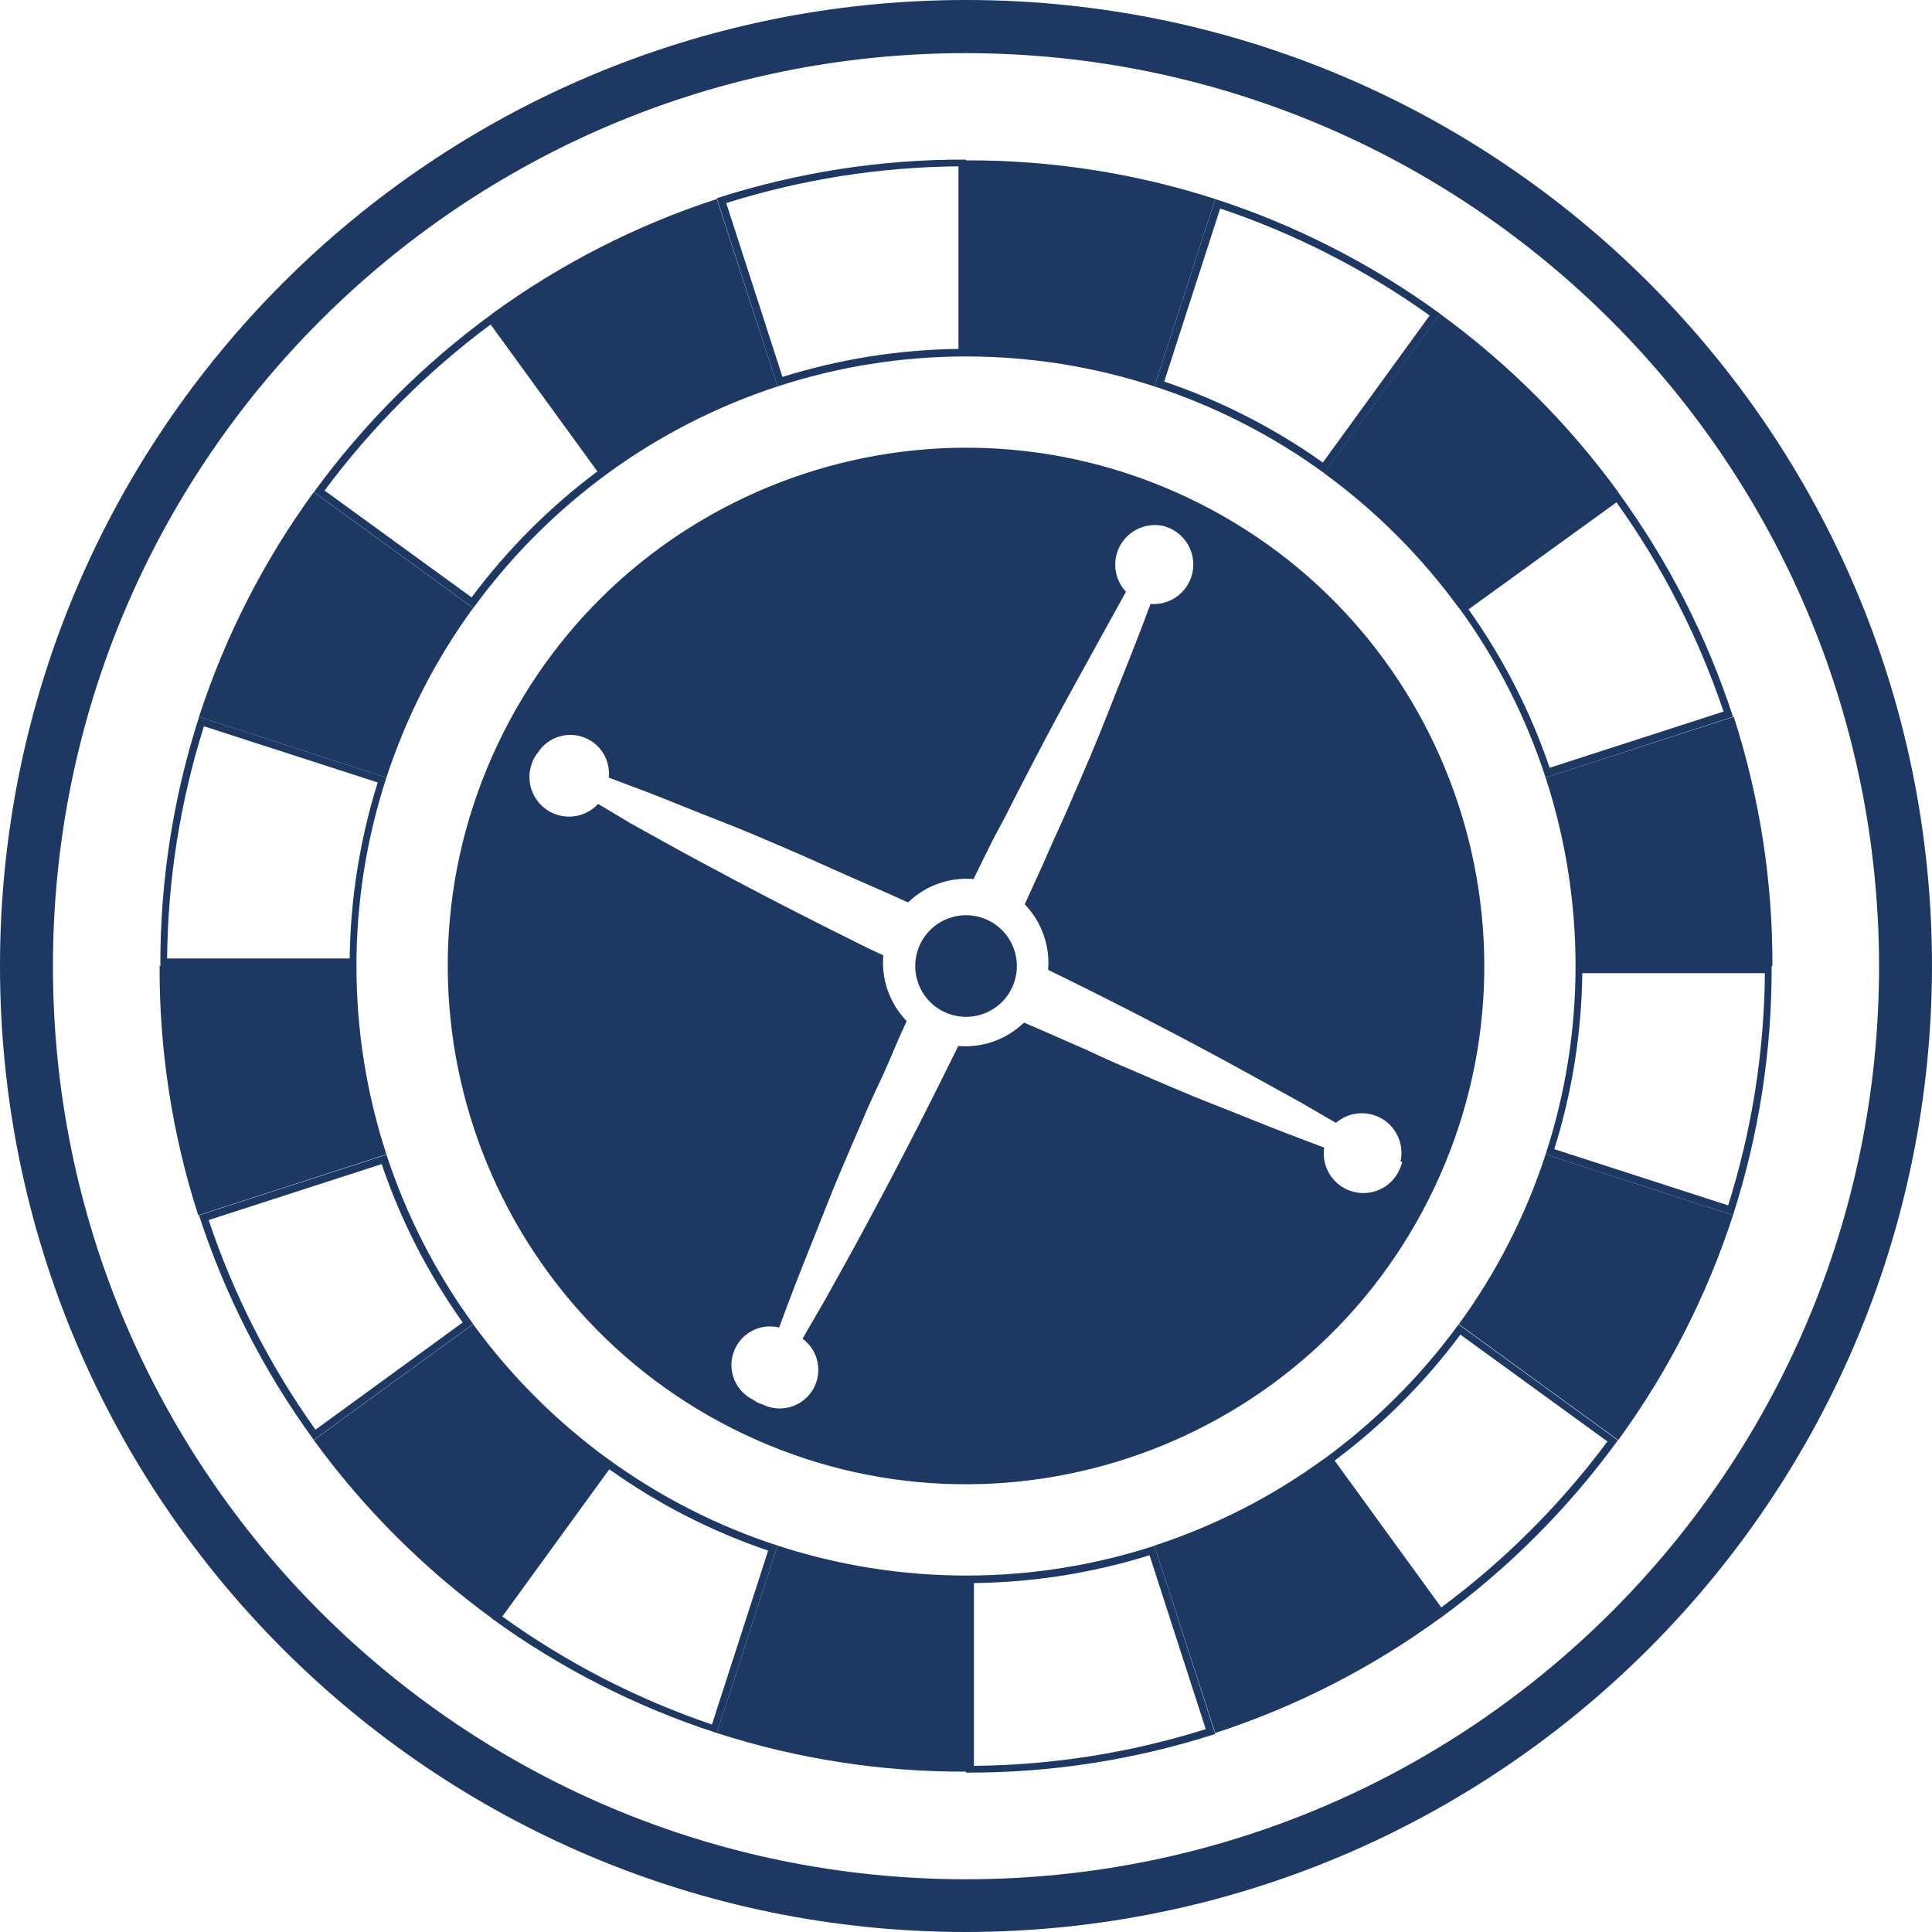
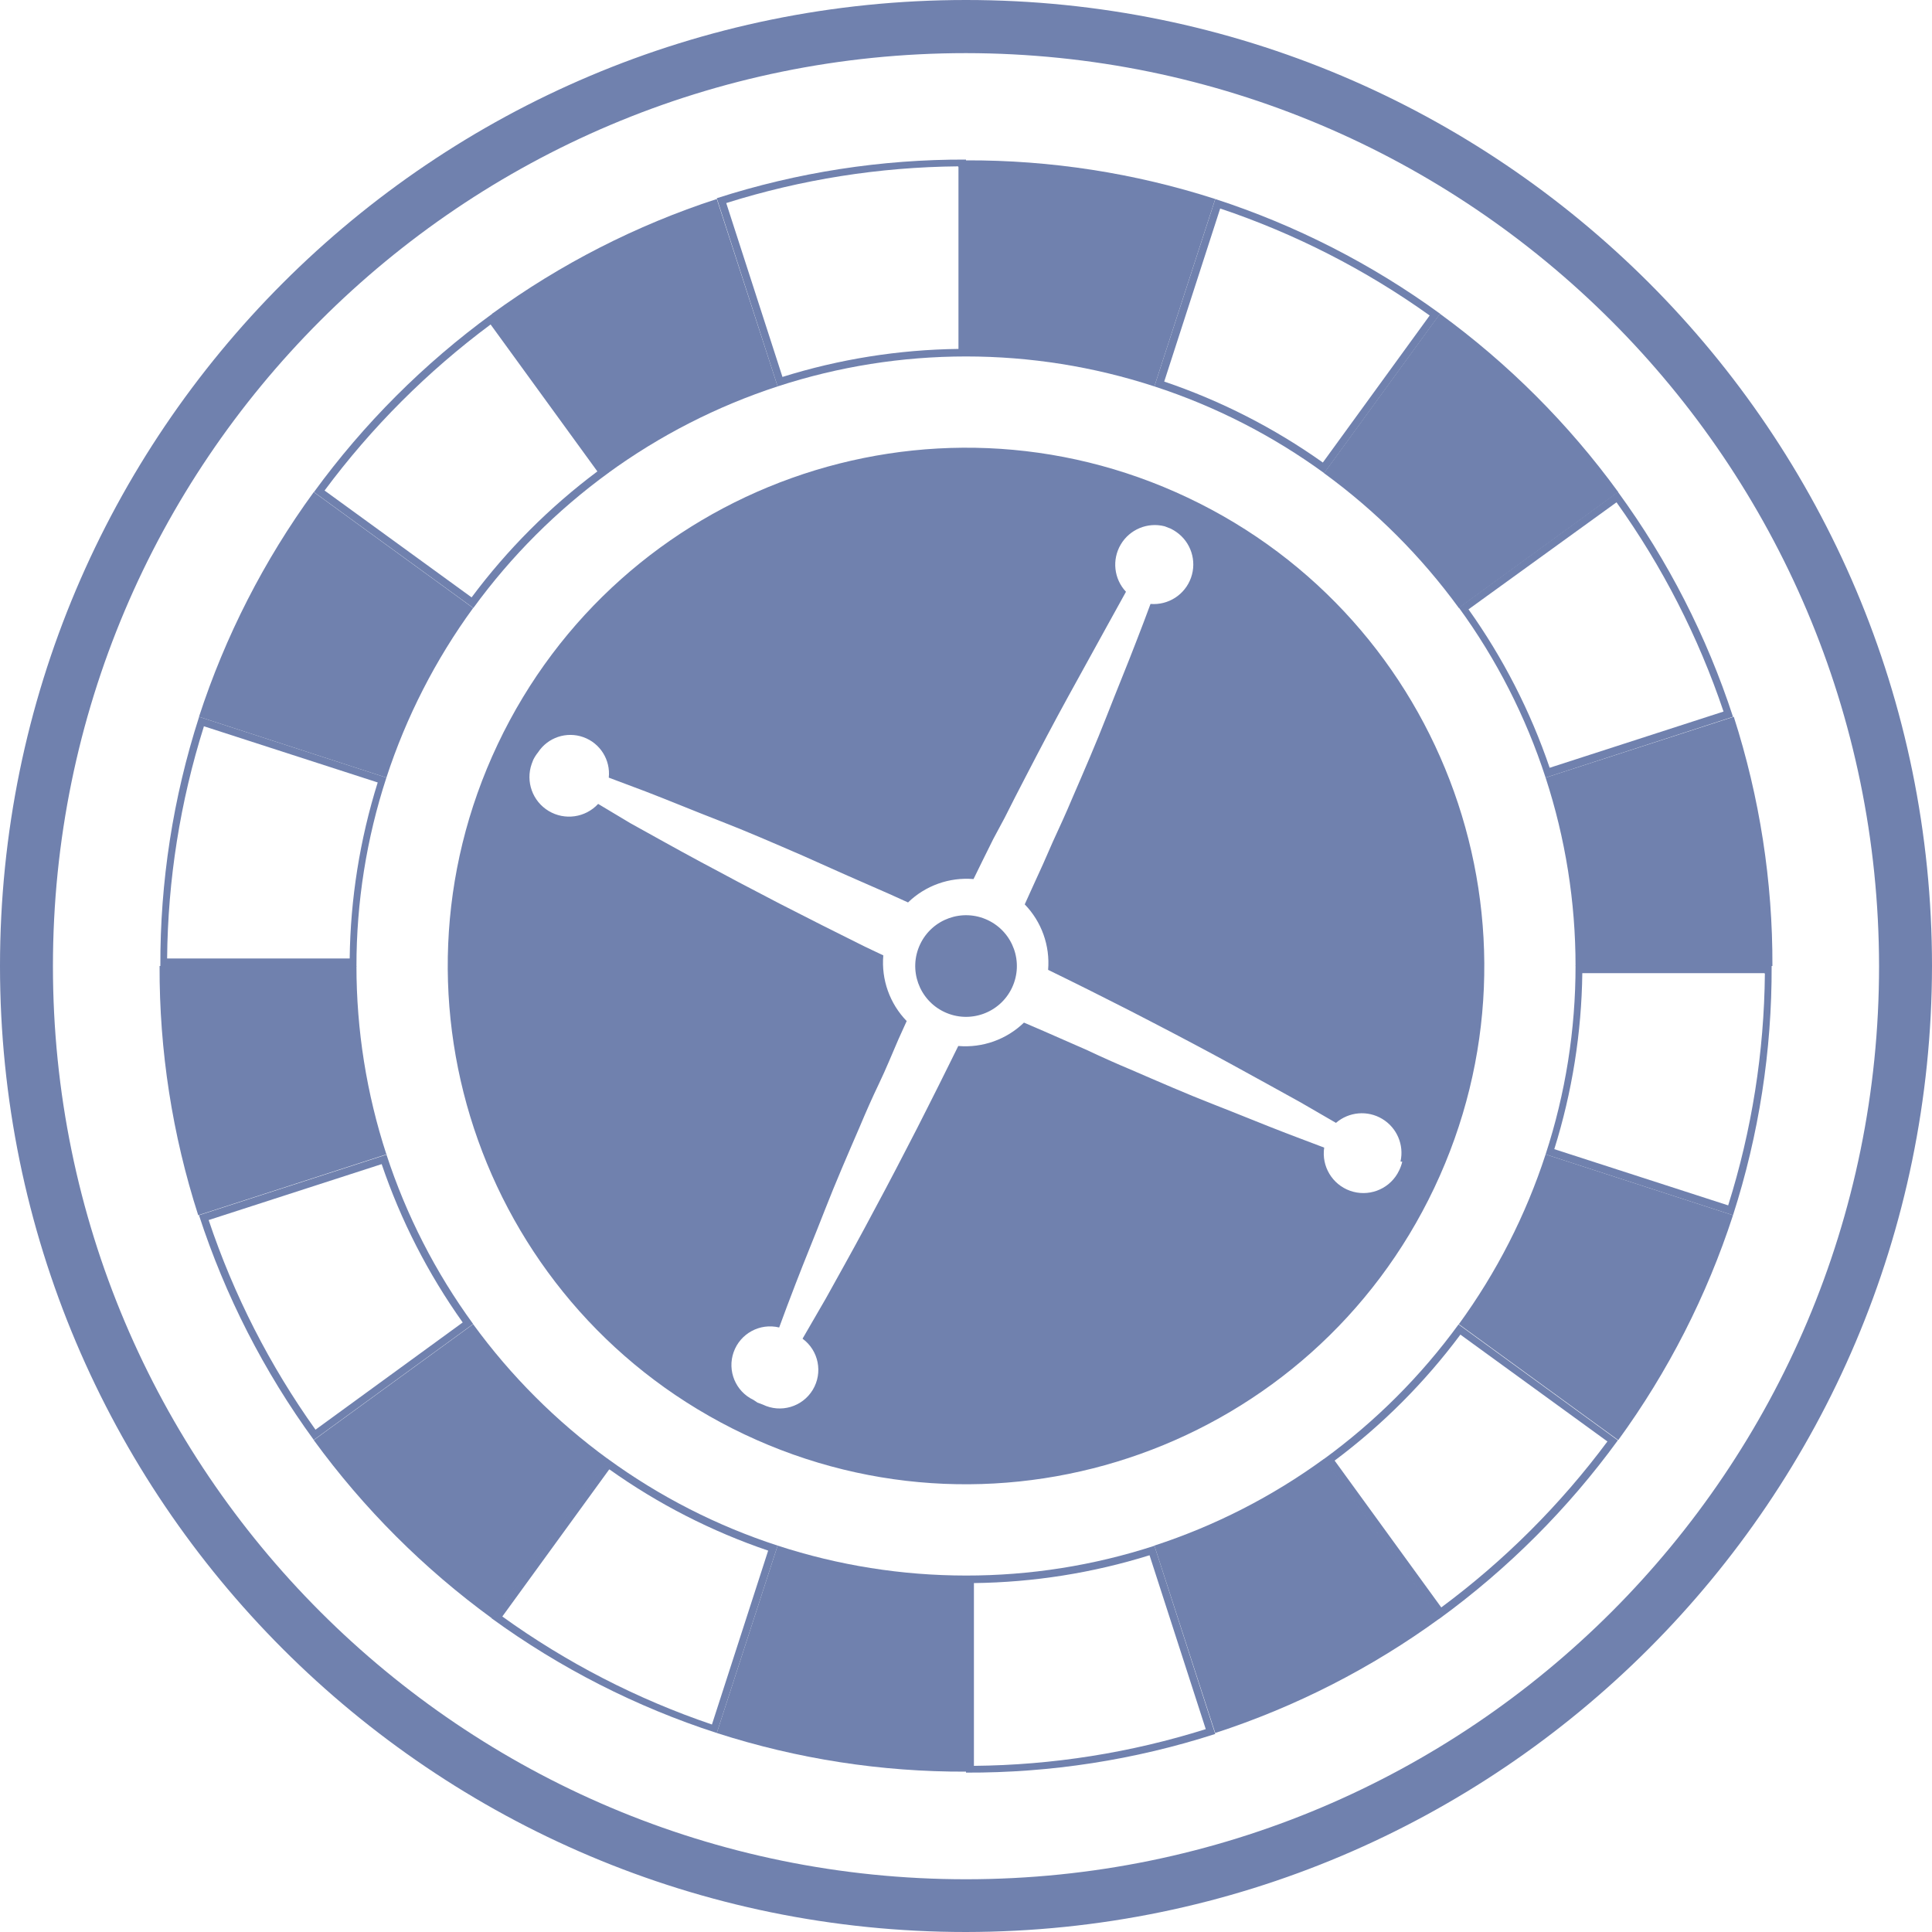
<svg xmlns="http://www.w3.org/2000/svg" viewBox="0 0 100 100">
  <defs>
    <style>
      svg {
-         fill: #1d3963;
+         fill: #7081ae;
      }
    </style>
  </defs>
  <g id="Layer_2" data-name="Layer 2">
    <g id="Layer_1-2" data-name="Layer 1">
      <circle cx="50" cy="50" r="2.63" transform="translate(-16.59 73.78) rotate(-64.65)" />
      <path d="M61.48,25.76A26.82,26.82,0,1,0,74.24,61.48,26.82,26.82,0,0,0,61.48,25.76Zm11.1,34.37a2.07,2.07,0,0,1-.15.43l-.1.19a2.05,2.05,0,0,1-3.79-1.35l-1.9-.72c-1.2-.46-2.5-1-3.86-1.53S60,56,58.52,55.36c-.74-.31-1.48-.64-2.24-1l-1.14-.5L54,53.36,53,52.93a4.36,4.36,0,0,1-3.4,1.21l-.46.93c-.37.76-.75,1.5-1.12,2.24s-.74,1.46-1.11,2.17c-.73,1.42-1.46,2.79-2.16,4.09s-1.38,2.51-2,3.63q-.64,1.11-1.21,2.09a2,2,0,0,1-2.06,3.41l-.27-.1L39,72.46a2,2,0,0,1,1.33-3.75c.26-.71.54-1.46.85-2.26.46-1.2,1-2.5,1.53-3.86s1.15-2.79,1.79-4.27c.31-.74.64-1.49,1-2.24s.67-1.52,1-2.28l.43-.95a4.34,4.34,0,0,1-1.21-3.4L44.77,49l-2.24-1.12-2.18-1.11c-1.43-.74-2.79-1.46-4.09-2.16s-2.51-1.38-3.63-2l-1.67-1a2.05,2.05,0,0,1-3.44-2.07l.08-.21a2.1,2.1,0,0,1,.25-.39,2,2,0,0,1,3.66,1.31l1.89.71c1.2.46,2.49,1,3.86,1.53s2.79,1.15,4.27,1.79l2.24,1,2.28,1,.95.43a4.35,4.35,0,0,1,3.39-1.21l.46-.94.56-1.13L52,42.33c.37-.74.74-1.46,1.11-2.17.74-1.43,1.46-2.8,2.17-4.09s1.38-2.51,2-3.63l1-1.81a2.05,2.05,0,0,1,2-3.39l.31.12a2.25,2.25,0,0,1,.29.17,2.05,2.05,0,0,1-1.33,3.73c-.23.61-.47,1.27-.74,1.95-.46,1.2-1,2.5-1.53,3.86s-1.15,2.79-1.79,4.27c-.31.74-.65,1.48-1,2.24l-.5,1.14-.52,1.14-.43.95a4.35,4.35,0,0,1,1.21,3.39l.94.46,1.13.56,1.11.56c.74.37,1.46.74,2.17,1.11,1.43.74,2.79,1.46,4.09,2.17s2.51,1.38,3.63,2l1.83,1.06a2.05,2.05,0,0,1,3.34,2Z" />
      <path d="M50,100a50,50,0,1,1,50-50A50.06,50.06,0,0,1,50,100ZM50,2.75A47.26,47.26,0,1,0,97.26,50,47.31,47.31,0,0,0,50,2.75Z" />
      <path d="M19.75,60.24a31.81,31.81,0,0,0,4.2,8.21L16.33,74A41.16,41.16,0,0,1,10.8,63.15l9-2.91m.25-.49L10.3,62.9a41.66,41.66,0,0,0,5.94,11.63l8.25-6A31.44,31.44,0,0,1,20,59.75Z" />
      <path d="M24.49,68.54l-8.25,6a42.11,42.11,0,0,0,9.23,9.23l6-8.25A31.79,31.79,0,0,1,24.49,68.54Z" />
      <path d="M31.55,76.06a31.85,31.85,0,0,0,8.21,4.2l-2.91,9A41.24,41.24,0,0,1,26,83.67l5.53-7.61m-.09-.55-6,8.25A41.63,41.63,0,0,0,37.1,89.7L40.25,80a31.45,31.45,0,0,1-8.79-4.49Z" />
      <path d="M18.45,50H8.26a41.57,41.57,0,0,0,2,12.9L20,59.75A31.38,31.38,0,0,1,18.45,50Z" />
      <path d="M40.25,80,37.1,89.7a41.54,41.54,0,0,0,12.9,2V81.55A31.45,31.45,0,0,1,40.25,80Z" />
      <path d="M59.75,80l3.15,9.7a41.58,41.58,0,0,0,11.63-5.94l-6-8.25A31.49,31.49,0,0,1,59.75,80Z" />
      <path d="M80,59.75a31.44,31.44,0,0,1-4.49,8.79l8.25,6A41.67,41.67,0,0,0,89.7,62.9Z" />
      <path d="M10.55,37.59l9,2.91a31.8,31.8,0,0,0-1.45,9.11H8.65a41.14,41.14,0,0,1,1.9-12m-.25-.49a41.58,41.58,0,0,0-2,12.9H18.45A31.37,31.37,0,0,1,20,40.25L10.3,37.1Z" />
      <path d="M59.5,80.5l2.91,9a41.24,41.24,0,0,1-12,1.9V81.94A31.87,31.87,0,0,0,59.5,80.5m.25-.49A31.43,31.43,0,0,1,50,81.55h0V91.75h0a41.53,41.53,0,0,0,12.9-2L59.75,80Z" />
      <path d="M75.59,69.08l7.61,5.53a41.62,41.62,0,0,1-8.6,8.59L69.08,75.6a32.05,32.05,0,0,0,6.51-6.52m-.08-.55a31.83,31.83,0,0,1-7,7l6,8.25a42,42,0,0,0,9.23-9.23l-8.25-6Z" />
      <path d="M63.15,10.79A41.22,41.22,0,0,1,74,16.33l-5.53,7.61a31.81,31.81,0,0,0-8.21-4.19l2.91-9m-.25-.5L59.75,20a31.5,31.5,0,0,1,8.79,4.49l6-8.25A41.66,41.66,0,0,0,62.9,10.3Z" />
      <path d="M75.51,31.47l8.25-6a42.08,42.08,0,0,0-9.23-9.23l-6,8.25A31.82,31.82,0,0,1,75.51,31.47Z" />
      <path d="M83.67,26a41.21,41.21,0,0,1,5.54,10.83l-9,2.91a31.81,31.81,0,0,0-4.2-8.2L83.67,26m.09-.55-8.25,6A31.46,31.46,0,0,1,80,40.25l9.7-3.15a41.64,41.64,0,0,0-5.95-11.63Z" />
      <path d="M81.55,50H91.74a41.63,41.63,0,0,0-2-12.9L80,40.25A31.39,31.39,0,0,1,81.55,50Z" />
      <path d="M91.35,50.39a41.21,41.21,0,0,1-1.9,12l-9-2.91a31.81,31.81,0,0,0,1.45-9.11h9.41m.39-.39H81.55A31.38,31.38,0,0,1,80,59.75l9.7,3.15a41.62,41.62,0,0,0,2-12.9Z" />
      <path d="M40.25,20,37.1,10.3a41.69,41.69,0,0,0-11.63,5.94l6,8.25A31.57,31.57,0,0,1,40.25,20Z" />
      <path d="M50,18.45A31.4,31.4,0,0,1,59.75,20l3.15-9.7a41.58,41.58,0,0,0-12.9-2h0V18.45Z" />
      <path d="M24.49,31.47l-8.25-6A41.64,41.64,0,0,0,10.3,37.1L20,40.25A31.47,31.47,0,0,1,24.49,31.47Z" />
      <path d="M25.39,16.79l5.53,7.61a32.12,32.12,0,0,0-6.51,6.52l-7.61-5.53a41.67,41.67,0,0,1,8.6-8.6m.08-.55a42.08,42.08,0,0,0-9.23,9.23l8.25,6a31.85,31.85,0,0,1,7-7l-6-8.25Z" />
      <path d="M49.61,8.65v9.41a31.8,31.8,0,0,0-9.11,1.45l-2.91-9a41.21,41.21,0,0,1,12-1.9M50,8.26a41.6,41.6,0,0,0-12.9,2L40.25,20A31.42,31.42,0,0,1,50,18.45V8.26Z" />
    </g>
  </g>
</svg>
